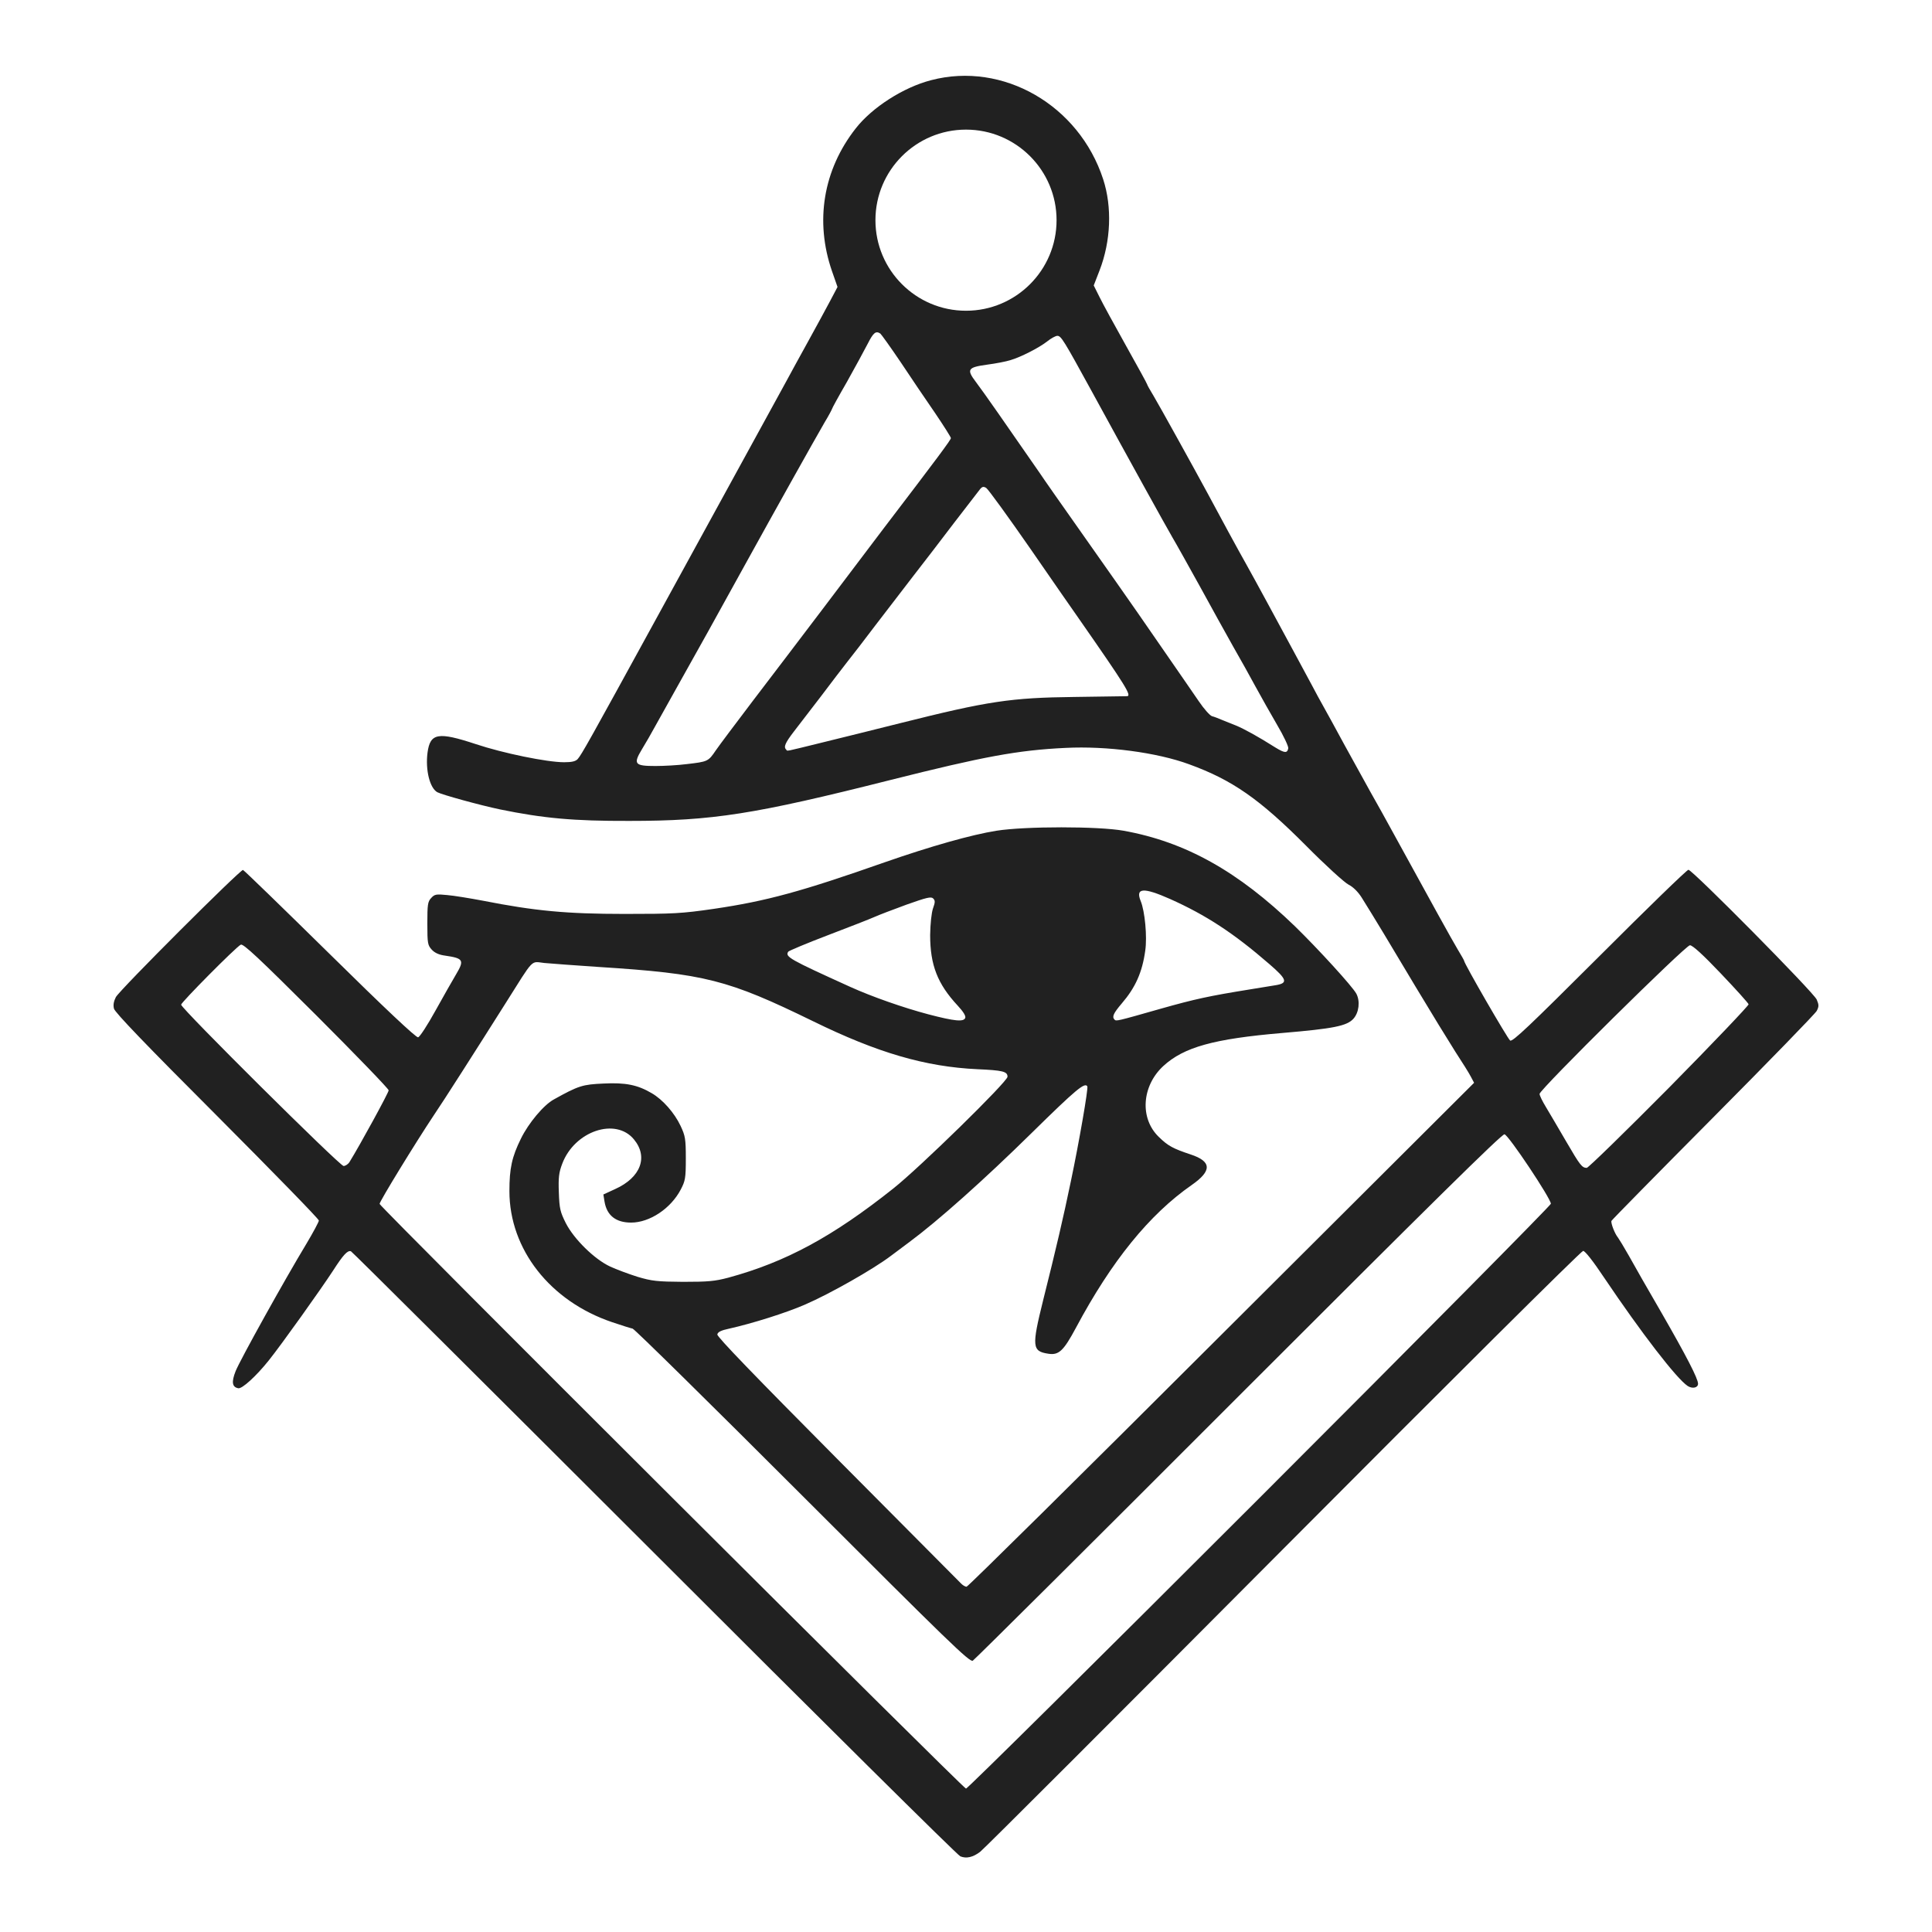
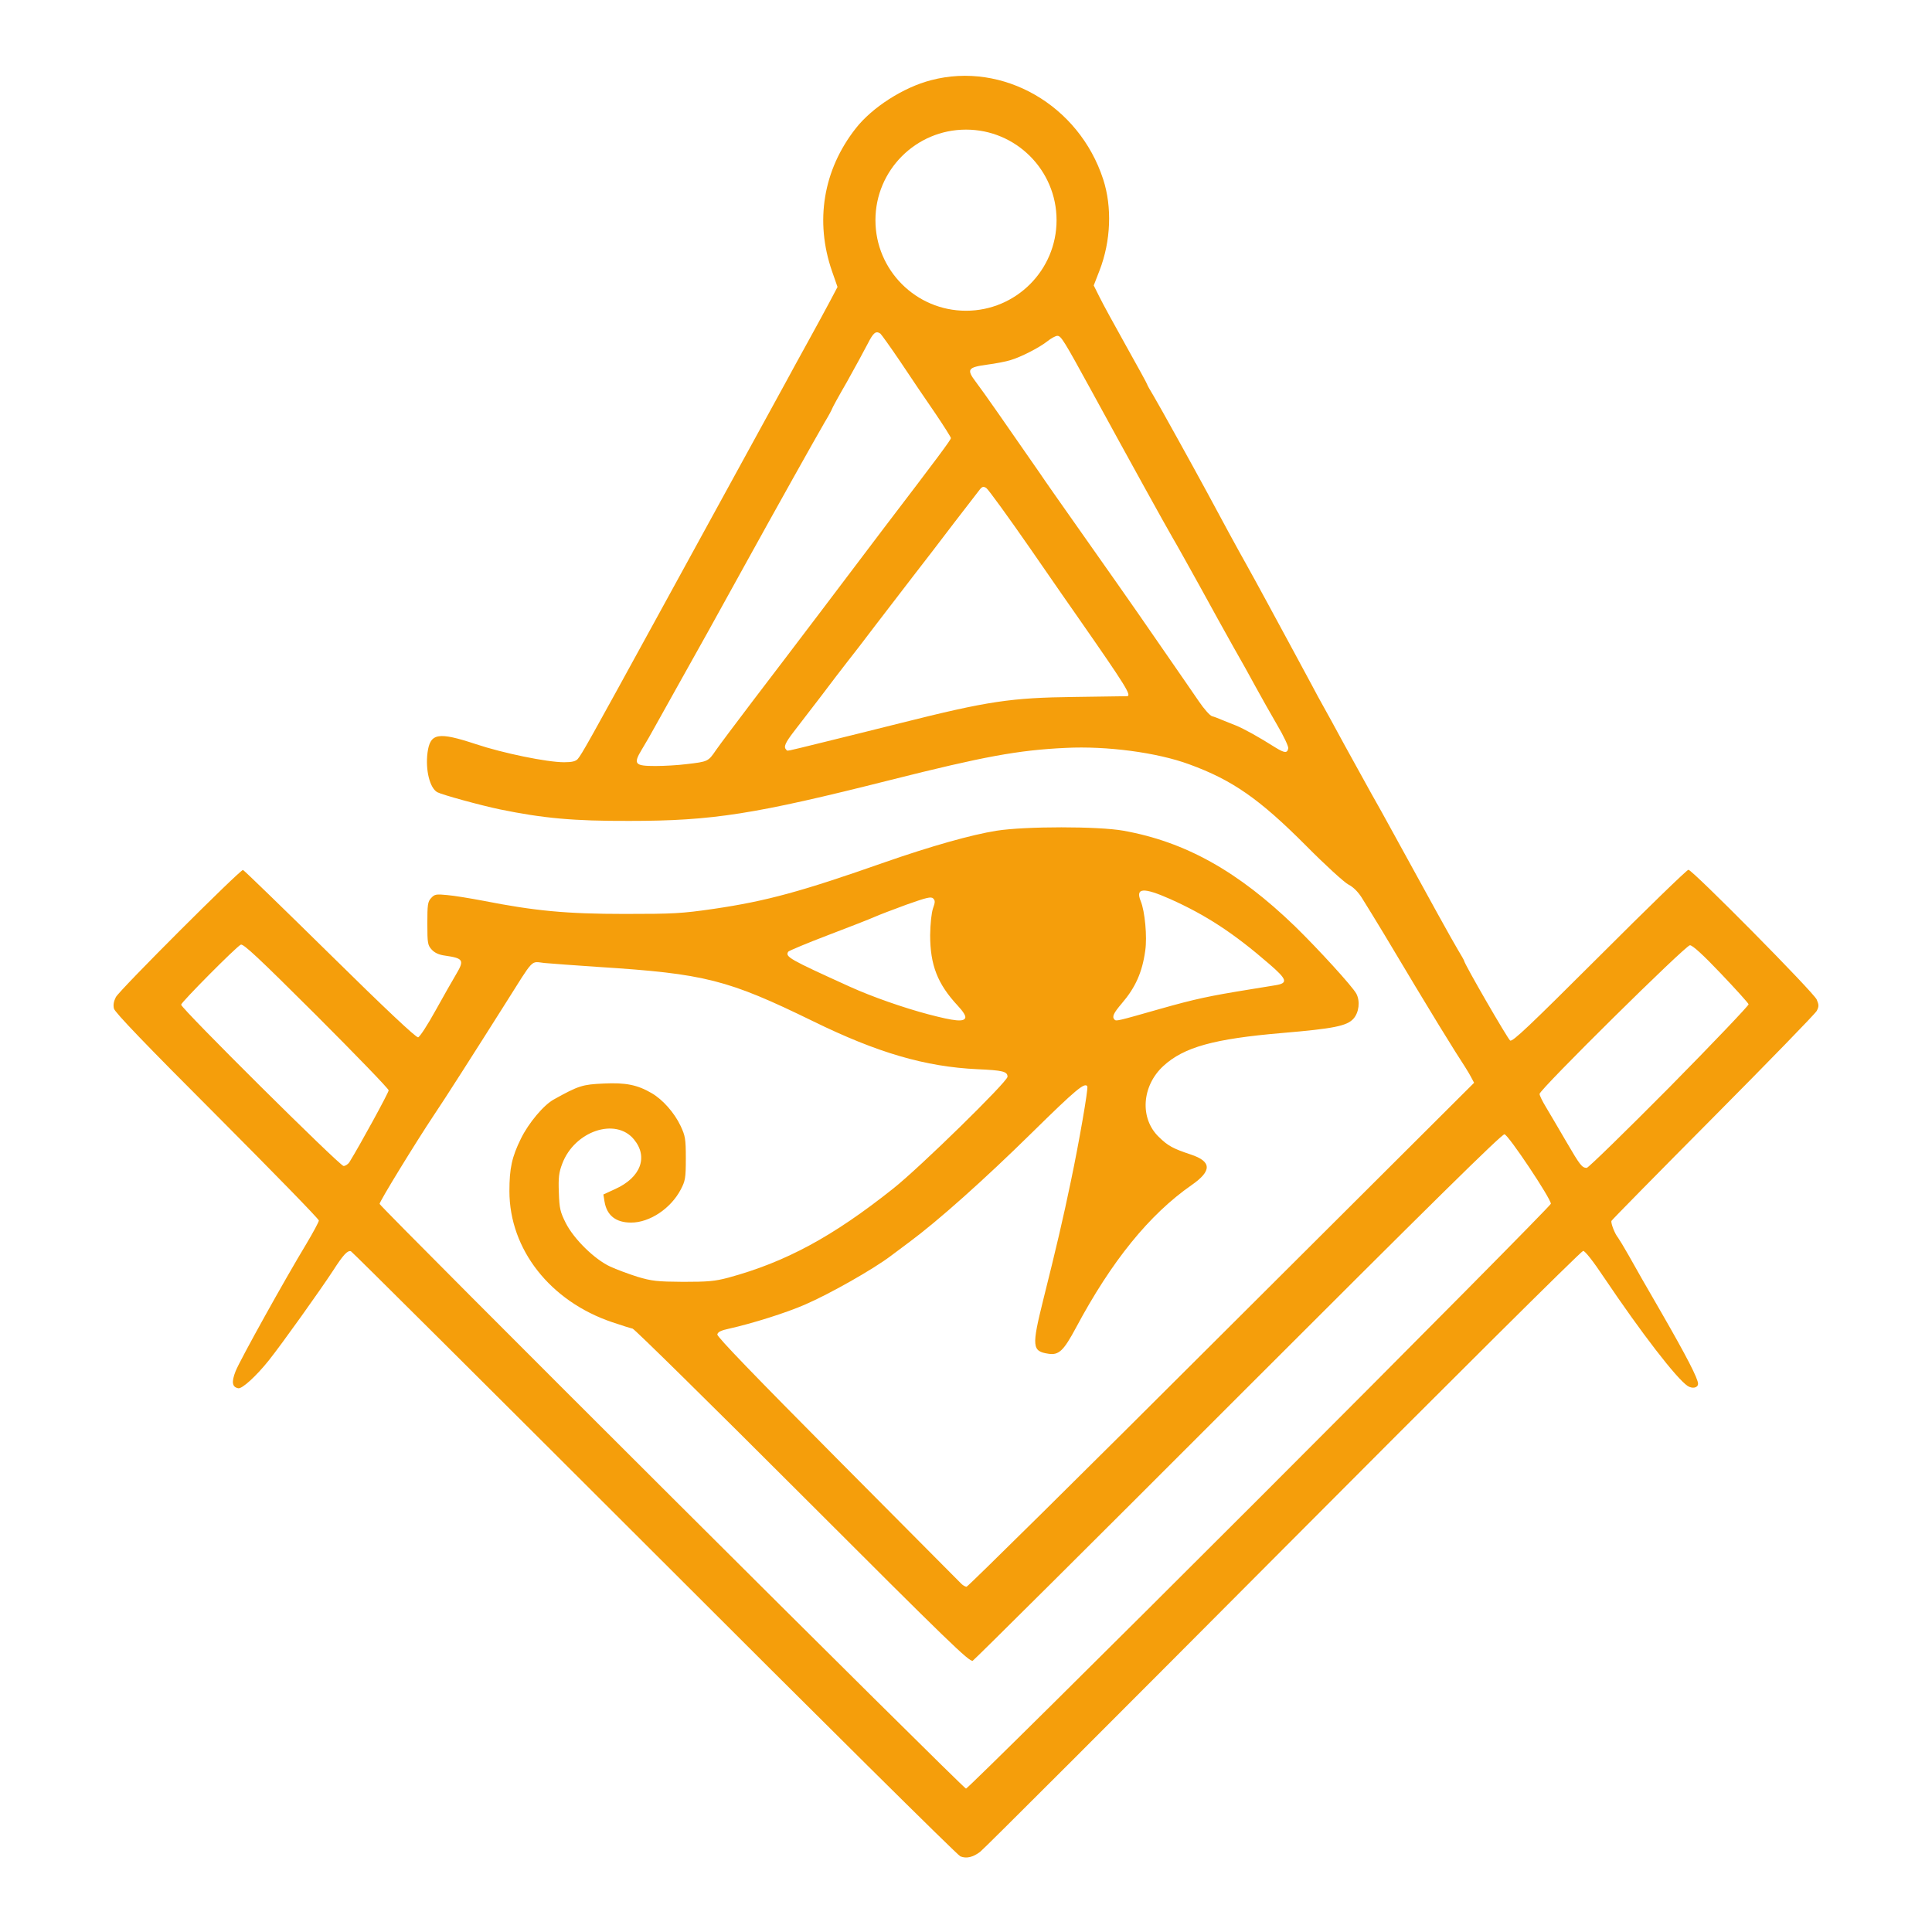
<svg xmlns="http://www.w3.org/2000/svg" version="1.2" viewBox="0 0 2048 2048" width="2048" height="2048">
  <style>
- 		.s0 { fill: #212121 } 
+ 		.s0 { fill: #f59e0b } 
	</style>
  <path class="s0" d="m1018 1967.8c-2.8-1-148.8-145.8-324.4-321.4-175.8-175.6-320.4-319.6-321.6-320-3.6-1.2-8.2 3.8-19 20.6-13.2 20.2-54.4 78-68 95-13.4 16.8-28.4 30.4-32.4 29.6-6.6-1.2-7.4-6.6-2.8-18.2 4.8-12 52.4-97.6 74.8-134.6 7.4-12.4 13.4-23.6 13.4-25 0-1.6-48.6-51.4-107.8-110.8-76-76-108.4-109.8-109.4-113.8-1-4-0.2-7.8 2-12.2 4.4-8 132.2-135.6 134.8-134.8 1.2 0.4 42.6 40.6 92.2 89.4 57.8 57 91.2 88.4 93.4 88 1.8-0.4 10-13 18.6-28.6 8.6-15.4 18.4-32.8 21.8-38.4 8.8-14.8 7.6-16.8-11.8-19.6-6.2-0.8-10.8-2.8-14-6.2-4.4-4.8-4.8-6.6-4.8-27.8 0-19.8 0.4-23.2 4-27 3.6-4 5.2-4.4 17-3.2 7.2 0.6 24.2 3.4 38 6 54.8 10.8 88.6 14 150 14 51.8 0 60.4-0.4 94.8-5.4 55.8-8.2 93-18.4 181.2-49.4 48.2-16.8 91.8-29.2 118.4-33.4 30.4-4.8 108-4.8 134.6 0 65.6 11.8 121.4 43 181.8 101.4 24.6 24 61 63.8 65 71.4 4.2 8 2.8 20-3.2 26.6-7 7.6-21 10.4-75.2 15-72.8 6.2-104.4 15-126.2 35-23 21.2-25.2 55.6-4.8 75.2 9.8 9.6 15.2 12.4 33.8 18.6 22.4 7.4 22.6 17.4 1 32.4-44.8 31.2-84.8 80.4-122.6 151.2-13.2 24.6-18.2 29.4-29.4 27.6-17.2-2.6-17.6-7.6-5.4-56.8 13.6-54.2 21.4-87.6 29.4-126.2 8.6-40.8 18.6-98.4 17.4-100.4-2.6-4.6-11.8 3-59 49.4-50.6 49.8-99.6 93.4-129.6 115.6-8.2 6.2-17.2 12.8-19.8 14.8-18.2 13.8-64.2 40-90.6 51.4-20 8.8-56.4 20.2-80.6 25.6-8.6 1.8-12.2 3.6-12.6 6.2-0.4 2.4 39.6 43.8 127 131.8 70.2 70.6 129.2 130 131.2 132 1.8 2 4.6 3.6 6 3.6 1.4 0 123-120.2 270.2-267.2l267.8-267-3.4-6.4c-1.8-3.6-9.2-15.4-16.4-26.4-7-11-26-42-42.2-69-27.4-46-43.2-72.2-57.2-94.6-3.8-6-9-11.2-13.8-13.6-4.4-2.2-24.8-20.8-45.2-41.4-49.4-49.6-78.2-69.6-123.8-86.2-34.2-12.6-87.6-19.6-131-17.4-50.8 2.4-87 9.2-185.6 34-144.2 36.4-188.6 43.4-277 43.4-59 0.2-91.2-2.8-137-12.2-21-4.4-61-15.4-66.4-18.2-8-4.4-12.8-23.6-10.4-42 2.8-20.8 11.2-22.2 51.2-9 28.8 9.6 75.4 19.2 93.6 19.2 8.4 0 12.2-1 14.4-3.4 4.4-5.2 11.4-17.6 82.6-147.6 51-93 125.6-229.2 138.6-253 3.8-7.2 14.2-26 23-42 8.8-16 19.4-35.4 23.6-43.4l7.6-14.4-5.8-16.6c-18.4-53-9.4-107.6 25.2-151.6 17.4-22.2 50.4-43.4 79.8-51 76.2-20 156.8 26.4 182.4 105 9.6 29.4 8.2 65.6-3.8 96.6l-6.2 16 6.2 12.4c3.2 6.6 16 30 28.2 51.8 12.2 21.8 22.2 40 22.2 40.6 0 0.6 3 6 6.8 12.2 6 10 43.4 77.6 56.8 102.4 12.8 24 33.8 62.6 41.4 76 4.6 8.2 15 27.2 23 42 8 14.8 20.4 37.8 27.6 51 7.2 13.2 15.8 29.4 19.4 36 3.4 6.6 8.6 16 11.4 21 2.8 5 13.2 23.8 23 42 10 18.2 22.4 40.6 27.6 50 5.4 9.4 16.6 29.6 25 45 39.2 71.6 61 111 67.2 121.4 3.8 6.2 6.8 11.6 6.8 12 0 3 46.2 82.8 48.8 84.6 2.6 1.6 19.8-14.8 94.8-89.6 50.2-50.2 92.6-91.4 94.2-91.4 4.2 0 133 130.2 136 137.6 2.4 5.6 2.4 7.4 0 12-1.6 3-51 53.8-109.8 113-58.8 59.2-107.4 108.6-107.8 109.6-0.8 2.4 3.6 13.8 7 17.8 1.2 1.6 6.4 10.2 11.4 19 4.8 8.8 20.6 36.4 35 61.2 26 45.2 38.4 69.2 38.4 74.6 0 4.4-6 5.6-11 2.4-11.8-7.8-49.2-56.4-88.4-114.6-12-18-20.4-28.6-22.4-28.6-2 0-145.2 142.4-318.2 316.2-173.2 174-317.6 318.4-321 320.8q-11.4 8.7-21 4.8zm317.6-380.4c169.6-169.6 308.4-309.8 308.4-311.4-0.2-5.8-45-73-49.2-73.6-2.8-0.4-78.6 74.4-281.8 277.6-152.8 153-279.8 279.2-281.8 280.4-3.4 1.8-25.2-19.4-180.4-174.6-97.2-97.2-178.2-177-180.2-177.4-2-0.4-11.6-3.4-21.6-6.8-65.8-22.2-109-77.2-109-139 0-24 2.6-36.2 12.2-55.6 8-16.4 24.2-35.8 35-41.6 26.2-14.6 30.4-15.8 52.4-16.8 23.6-1.2 36.2 1.4 51.2 10.2 11.8 6.8 24.2 21 30.6 34.6 5 10.6 5.6 13.8 5.6 34.6 0 21-0.6 23.8-5.4 33-10.6 20.2-33 35-52.6 35-16.2 0-25.8-7.6-28.2-22.4l-1.2-7.4 12.6-5.8c27-12.2 35.2-34 19.8-52.6-19.4-23.6-63-8.8-76 25.8-3.6 9.4-4.2 14.8-3.6 30.6 0.6 17 1.4 20.4 7.4 32.4 8.6 16.8 30.2 38.2 47 46 6.4 3 19.4 7.8 28.8 10.8 15.4 4.6 21 5.2 48.4 5.4 26.4 0 33.6-0.6 48-4.4 61-16.6 110.6-43.4 175-94.6 27.8-22 121-113.2 121-118.4 0-5.6-5-6.8-32-8-55.2-2.6-105.8-17.4-174-50.8-90.6-44.2-114.4-50.4-227.6-57.6-24.6-1.6-50.4-3.6-57.4-4.2-14.8-1.6-10.2-6.2-41.4 43.2-29.8 47.2-66.4 104.6-75.6 118-19.2 28.8-58.2 92.4-57.6 94.2 1.4 4.2 618.8 619.8 621.6 619.8 1.6 0 141.8-138.8 311.6-308.6zm434-434.8c46.4-47 84.2-86.8 84-88-0.4-1.4-13.6-16-29.4-32.6-18.8-19.8-30-30-32.8-30-4.6 0-159.4 153-159.4 157.6 0 1.6 3 7.8 6.8 14 3.8 6.4 13.4 22.6 21.4 36.4 15 25.8 16.8 27.8 21.8 28 1.6 0 41-38.4 87.6-85.4zm-1399 79c11-17.8 41.4-73.4 41.4-75.8 0-1.6-34.6-37.4-76.8-79.6-61.2-61-77.4-76.2-80-74.8-5.6 3-63.2 61.2-63.2 63.6 0 4 168.2 171 172.2 171 2 0 5-2 6.4-4.4zm652.6-152.6c0.8-2-2.2-6.8-8-13-21.4-23-29.2-43-29.2-74.8 0.2-12.2 1.4-23.4 3-28.2 2.4-6.6 2.4-8.4 0.2-10.6-2.2-2.2-7-1-28.4 6.6-14.2 5.2-29.4 11-33.8 13-4.4 2-26.4 10.6-49 19.2-22.6 8.6-41.6 16.6-42.4 17.6-3.6 5.4 1 8 65.4 37.2 23.4 10.6 56.6 22.2 83 29.2 28.2 7.4 37.6 8.2 39.2 3.8zm206.8-9.6c36.8-10.4 51.6-13.6 95-20.6 10-1.6 22-3.6 27-4.4 13.6-2.2 12.6-6-6.4-22.4-37.8-32.8-67.2-52-105.2-69-28.4-12.6-37-12-31.2 2.2 4.4 10.6 7 37.8 4.8 52.6-3.2 23-10.4 39-24.8 55.8-9 10.6-10.6 14.2-7.8 17.2 2 1.8 1.6 2 48.6-11.4zm-502.2-259.4c22.6-2.6 23-2.8 31-14.6 4-5.8 21.6-29.2 39.2-52.4 17.6-23 50.4-66.2 73-96 22.4-29.6 52-68.8 65.8-87 58-76 71.2-93.8 71.2-95.6 0-1-7.6-13-16.8-26.6-9.4-13.6-25.8-37.8-36.4-53.8-10.8-16-20.6-29.6-21.6-30.4-4.8-3.2-7.4-1-13.4 10.8-3.6 7-13.4 25-22 40.4-8.8 15.2-15.8 28-15.8 28.6 0 0.4-3.4 7-7.8 14.2-11.8 20.4-50.2 89-85.2 152.4-34.4 62.4-45.4 82.2-70 126-9 16-19.8 35.4-24 43-4.2 7.8-10.8 19.2-14.6 25.4-9.4 15.6-7.6 17.6 14.4 17.6 8.8 0 23.8-0.8 33-2zm637.8-16.8c0.4-1.8-4.8-13-11.8-24.8-6.8-11.8-17.2-30-22.8-40.4-5.6-10.4-16.4-29.8-24-43-7.4-13.2-23.4-42-35.4-64-12.2-22-25-45-28.6-51-6.8-11.6-47.6-85.4-85.6-155-30-54.8-32.6-59-36.6-59-1.8 0-6.6 2.6-10.6 5.8-8.6 6.8-28.2 16.8-39.2 20-4.4 1.4-15.6 3.6-25 4.8-20.2 2.8-21.6 5-11.6 18.2 8.8 11.6 31.4 44.2 67.6 96.4 3.8 5.8 25.4 36.6 48 68.6 22.6 32 47.8 68 56 79.8 8.2 12 24 34.8 35 50.6 11 15.8 24.4 35.4 29.8 43.2 5.4 8 11.8 15.2 14 15.8 2.4 0.6 7 2.4 10.2 3.8 3.4 1.4 10 4 15 6 8.8 3.6 24 12 42 23.4 9.8 6 12.6 6.2 13.6 0.8zm-494.4-6c19.8-4.8 57.4-14.2 83.8-20.8 92.4-23.2 116.6-26.8 184-27.6 29.8-0.4 54.6-0.8 55.6-0.8 5.4-0.2-0.8-10.2-50.8-82-4.2-6-27.4-39.2-51.2-73.8-24-34.6-45.2-63.8-47.2-65-3-1.8-4.4-1.4-7 2-1.8 2.4-14 18.2-27 35-12.8 17-32.6 42.6-43.6 56.8-11 14.4-29.2 38-40.4 52.6-11.2 14.8-24.4 32-29.4 38.2-5 6.4-17.6 22.8-27.8 36.4-10.4 13.6-23.4 30.4-28.6 37.2-9.2 12-11.2 16.4-8.2 19.2 1.6 1.8-3 2.6 37.8-7.4zm248.8-553.8c0-53-43-96-96-96-53 0-96 43-96 96 0 53 43 96 96 96 53 0 96-43 96-96z" />
</svg>
